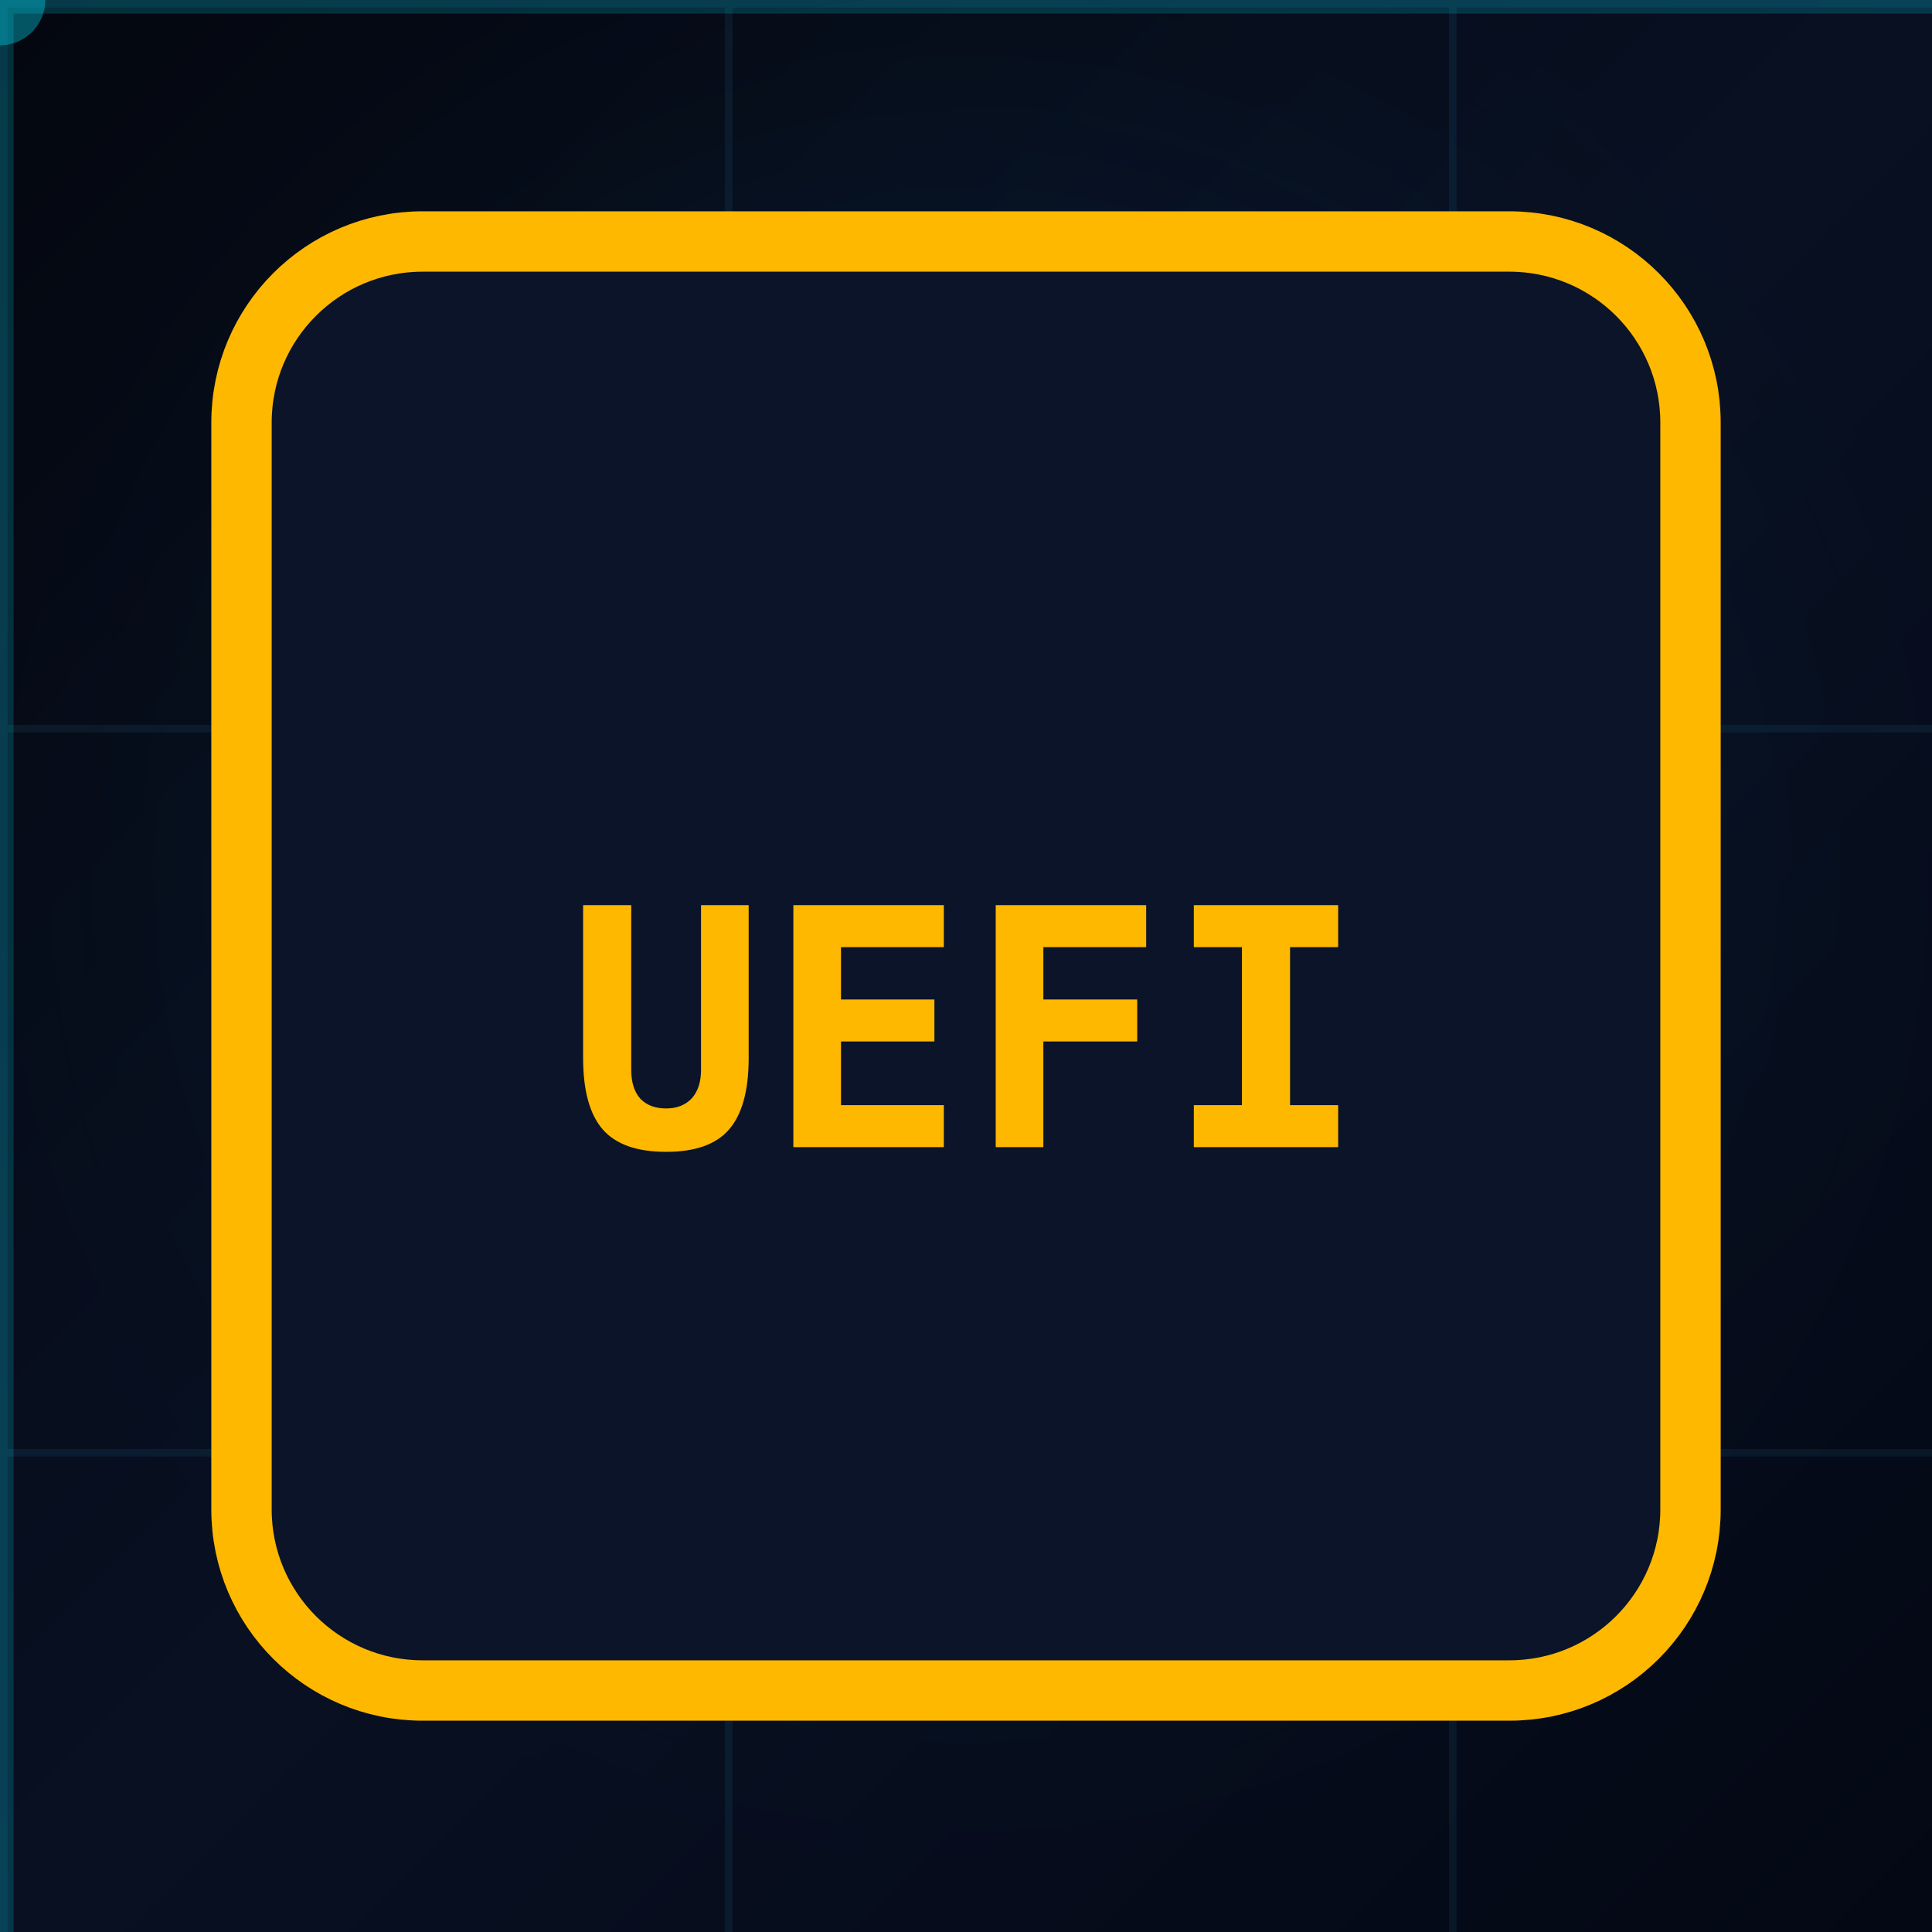
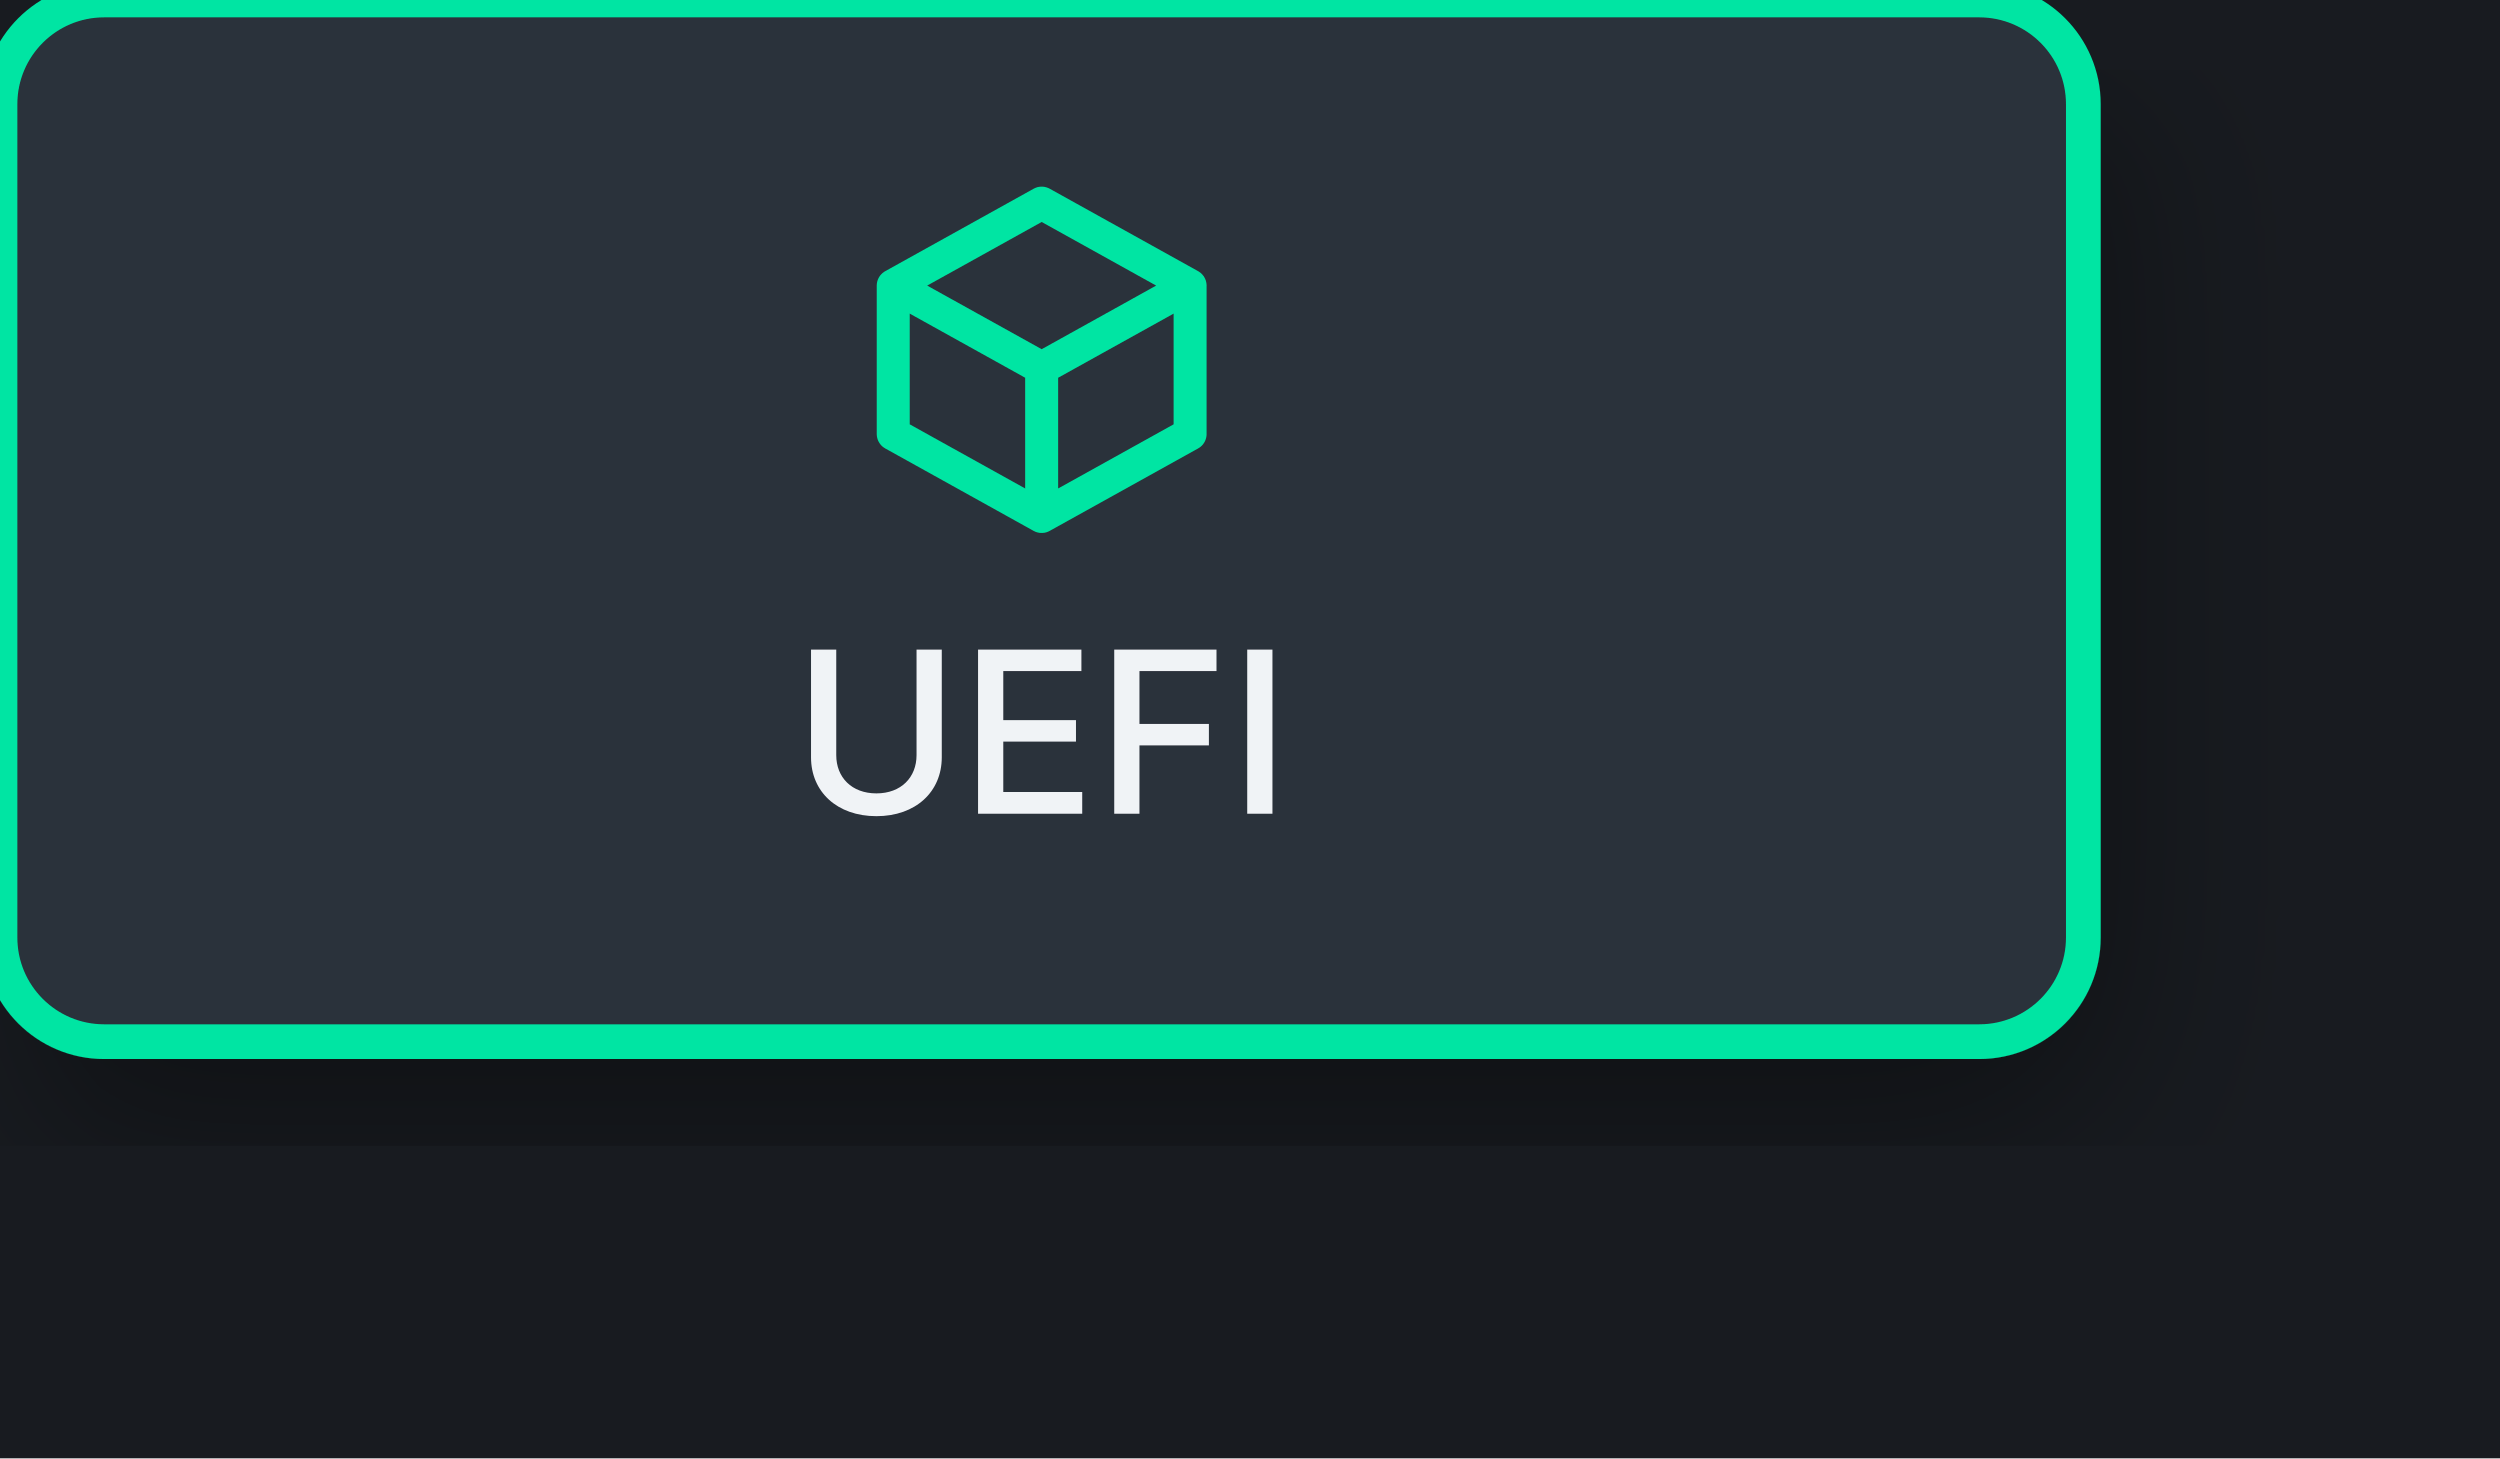
- <svg xmlns="http://www.w3.org/2000/svg" viewBox="0 0 64 64" width="100%" height="auto" role="img">
+ <svg xmlns="http://www.w3.org/2000/svg" viewBox="0 0 144 84" width="144" height="84">
  <defs>
-     <linearGradient id="bg-grad" x1="0%" y1="0%" x2="100%" y2="100%">
-       <stop offset="0%" stop-color="#04070f" />
-       <stop offset="50%" stop-color="#081022" />
-       <stop offset="100%" stop-color="#040814" />
-     </linearGradient>
-     <radialGradient id="core-glow" cx="50%" cy="45%" r="55%">
-       <stop offset="0%" stop-color="#00e5ff" stop-opacity="0.16" />
-       <stop offset="60%" stop-color="#0284c7" stop-opacity="0.05" />
-       <stop offset="100%" stop-color="#050811" stop-opacity="0" />
-     </radialGradient>
-     <pattern id="minor-grid" width="24" height="24" patternUnits="userSpaceOnUse">
-       <path d="M 24 0 L 0 0 0 24" fill="none" stroke="#38bdf8" stroke-width="0.5" stroke-opacity="0.08" />
-     </pattern>
-     <pattern id="major-grid" width="96" height="96" patternUnits="userSpaceOnUse">
-       <rect width="96" height="96" fill="url(#minor-grid)" />
-       <path d="M 96 0 L 0 0 0 96" fill="none" stroke="#00e5ff" stroke-width="0.9" stroke-opacity="0.18" />
-       <circle cx="0" cy="0" r="1.5" fill="#00e5ff" fill-opacity="0.35" />
-     </pattern>
-     <filter id="neon-glow" x="-20%" y="-20%" width="140%" height="140%">
-       <feGaussianBlur stdDeviation="3.5" result="blur" />
-       <feMerge>
-         <feMergeNode in="blur" />
-         <feMergeNode in="SourceGraphic" />
-       </feMerge>
+     <marker id="arrow" viewBox="0 0 10 10" refX="8" refY="5" markerWidth="6" markerHeight="6" orient="auto-start-reverse">
+       <path d="M 0 1 L 10 5 L 0 9 z" fill="#00E5A3" />
+     </marker>
+     <marker id="arrow-tail" viewBox="0 0 10 10" refX="2" refY="5" markerWidth="6" markerHeight="6" orient="auto">
+       <path d="M 10 1 L 0 5 L 10 9 z" fill="#00E5A3" />
+     </marker>
+     <filter id="shadow" x="-10%" y="-10%" width="120%" height="120%">
+       <feDropShadow dx="0" dy="4" stdDeviation="6" flood-color="#000000" flood-opacity="0.4" />
    </filter>
  </defs>
-   <rect width="64" height="64" fill="url(#bg-grad)" />
-   <rect width="64" height="64" fill="url(#major-grid)" />
-   <rect width="64" height="64" fill="url(#core-glow)" />
-   <rect x="8" y="8" width="48" height="48" rx="6" fill="#0b1428" stroke="#ffb800" stroke-width="2" />
-   <text x="32" y="38" text-anchor="middle" fill="#ffb800" font-family="ui-monospace, 'Cascadia Code', 'Fira Code', Menlo, Consolas, monospace" font-size="11" font-weight="700">UEFI</text>
+   <rect width="100%" height="100%" fill="#181B20" />
+   <g id="icon-uefi" filter="url(#shadow)">
+     <rect x="0" y="0" width="120" height="60" rx="6" fill="#2B313B" stroke="#00E5A3" stroke-width="2" />
+     <g class="icon icon-container" transform="translate(48.6, 9.8) scale(0.95)">
+       <path d="M 3 7 L 12 2 L 21 7 L 12 12 Z M 3 7 V 16 L 12 21 V 12 M 21 7 V 16 L 12 21" fill="none" stroke="#00E5A3" stroke-width="2" stroke-linejoin="round" />
+     </g>
+     <text x="60" y="46.87" fill="#F0F3F6" font-family="Inter, -apple-system, BlinkMacSystemFont, 'Segoe UI', Roboto, sans-serif" font-size="13" font-weight="500" text-anchor="middle">UEFI</text>
+   </g>
</svg>
